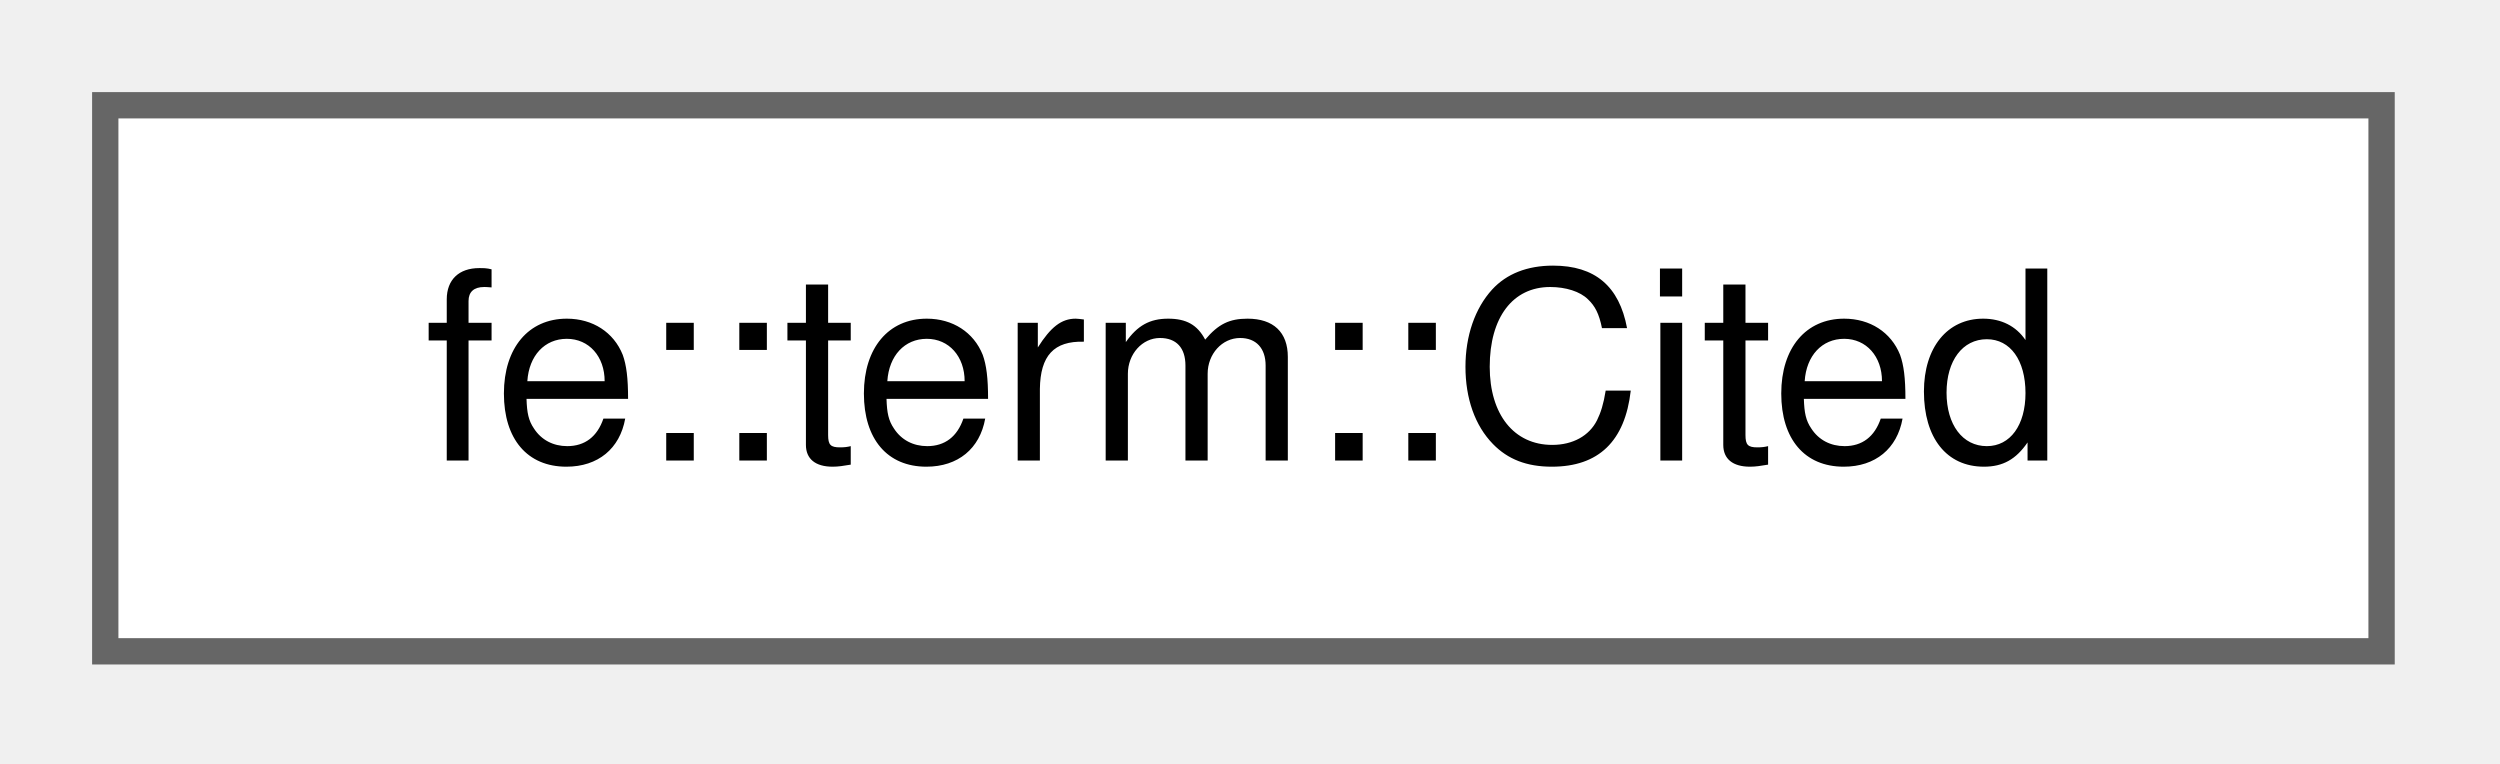
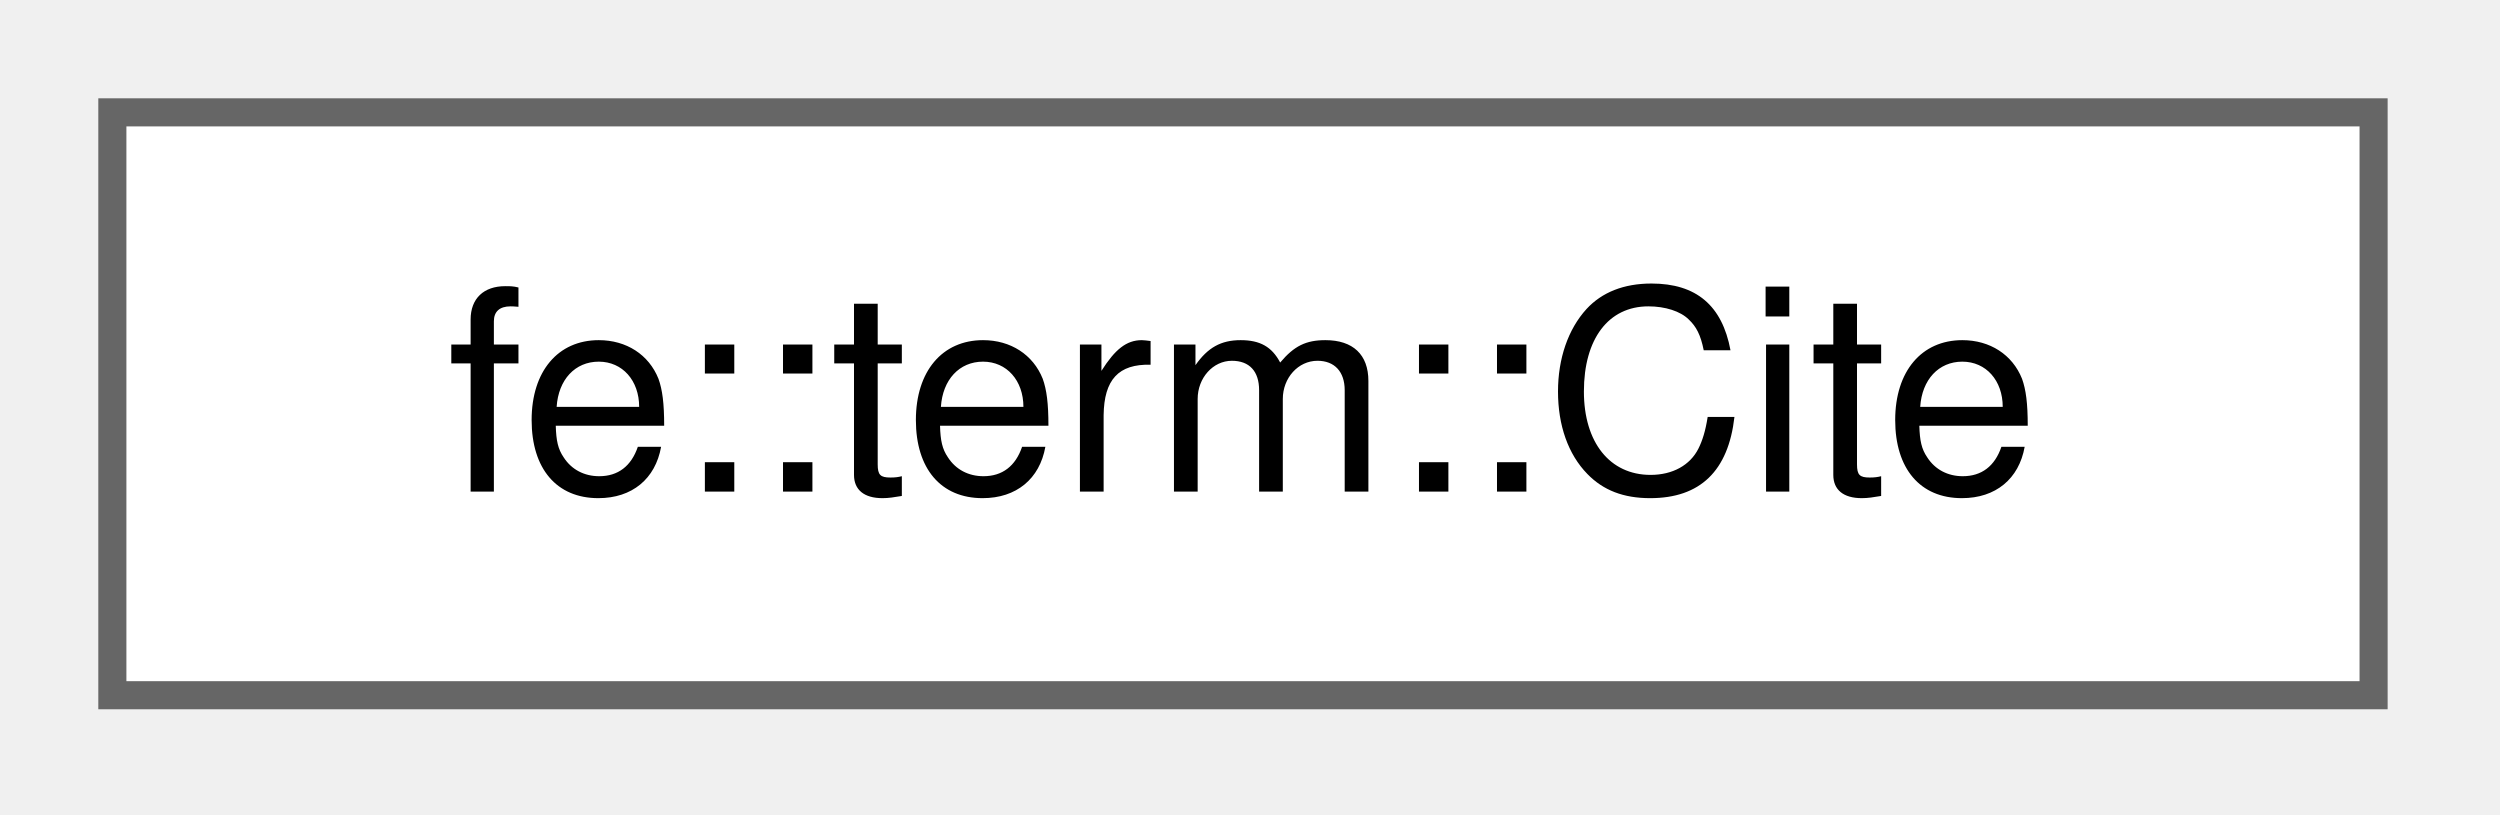
- <svg xmlns="http://www.w3.org/2000/svg" xmlns:xlink="http://www.w3.org/1999/xlink" width="95pt" height="29pt" viewBox="0.00 0.00 95.00 29.00">
+ <svg xmlns="http://www.w3.org/2000/svg" xmlns:xlink="http://www.w3.org/1999/xlink" width="89pt" height="29pt" viewBox="0.00 0.00 89.00 29.00">
  <g id="graph0" class="graph" transform="scale(1 1) rotate(0) translate(4 24.75)">
    <g id="Node000000" class="node">
      <g id="a_Node000000">
-         <a xlink:href="classfe_1_1term_1_1Cited.html" target="_top" xlink:title="An owning message fragment that spells  `citations`  of its own; what format_cite yields.">
-           <polygon fill="white" stroke="#666666" points="86.5,-20.75 0,-20.75 0,0 86.5,0 86.5,-20.75" />
-           <text xml:space="preserve" text-anchor="middle" x="43.25" y="-7.25" font-family="Helvetica,sans-Serif" font-size="10.00">fe::term::Cited</text>
+         <a xlink:href="classfe_1_1term_1_1Cite.html" target="_top" xlink:title="A borrowed fragment whose backticks stay markup; format_cite escapes every other argument.">
+           <polygon fill="white" stroke="#666666" points="80.5,-20.75 0,-20.75 0,0 80.5,0 80.5,-20.75" />
+           <text xml:space="preserve" text-anchor="middle" x="40.25" y="-7.25" font-family="Helvetica,sans-Serif" font-size="10.00">fe::term::Cite</text>
        </a>
      </g>
    </g>
  </g>
</svg>
